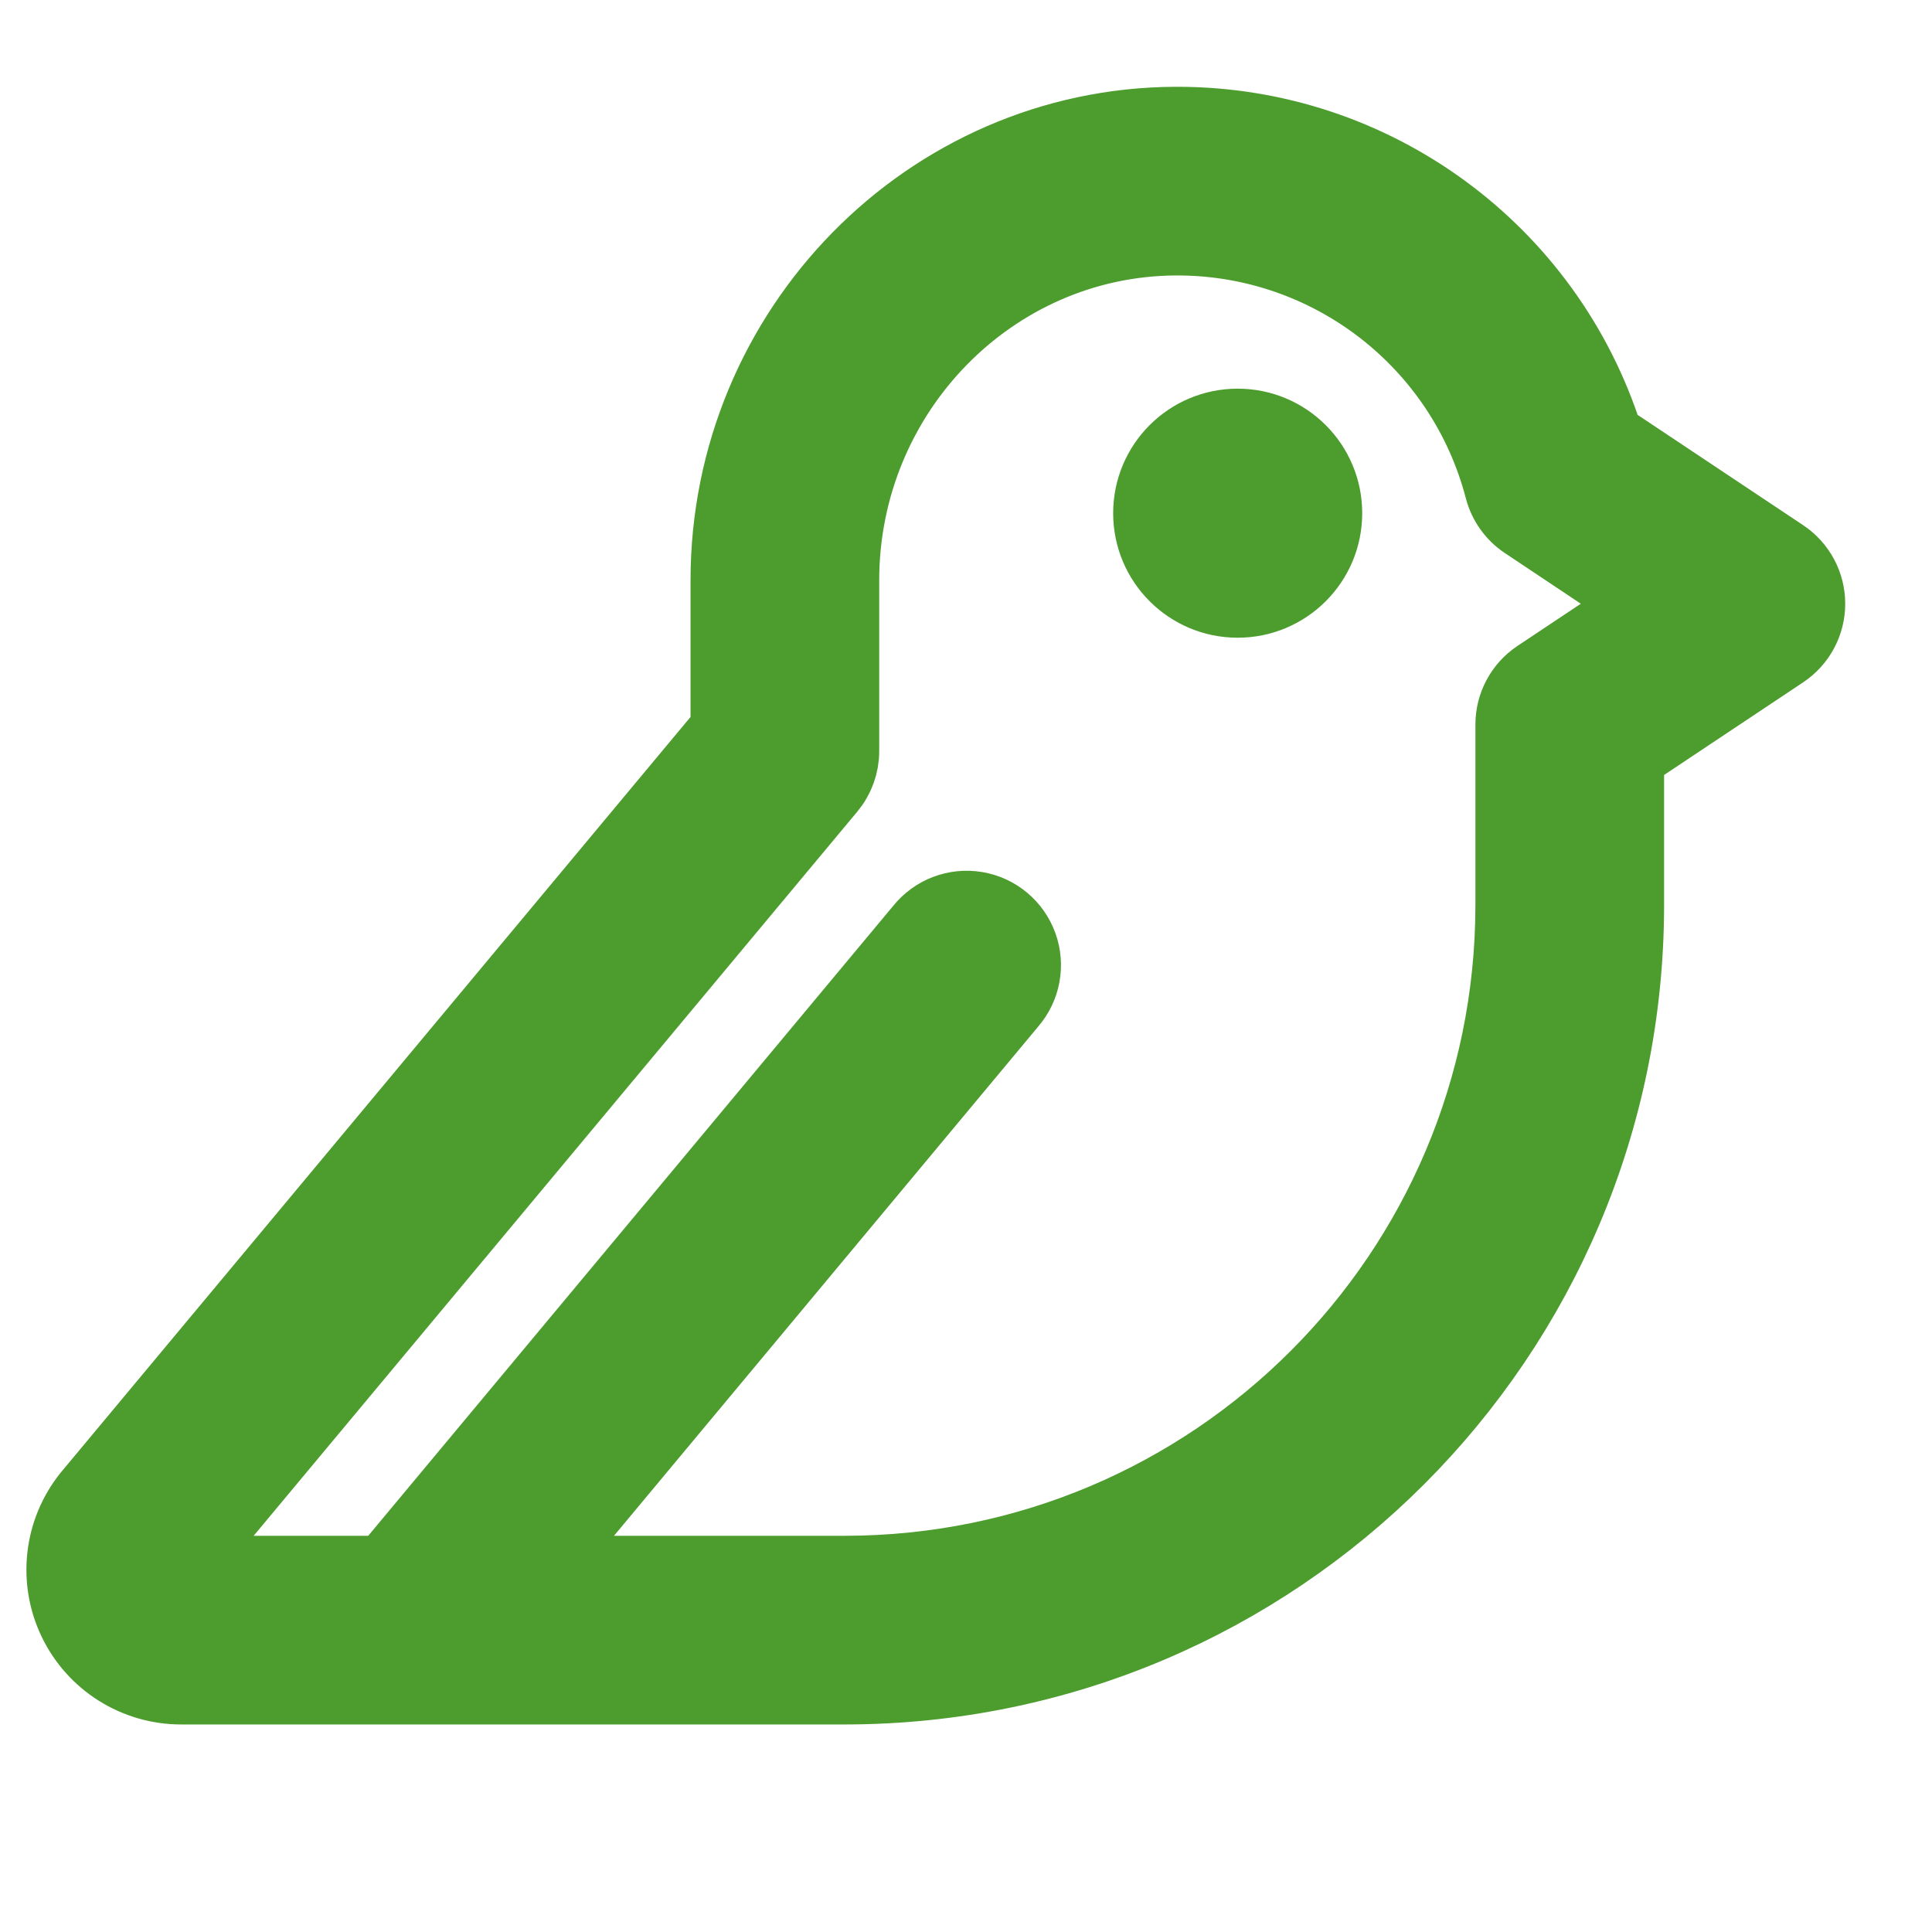
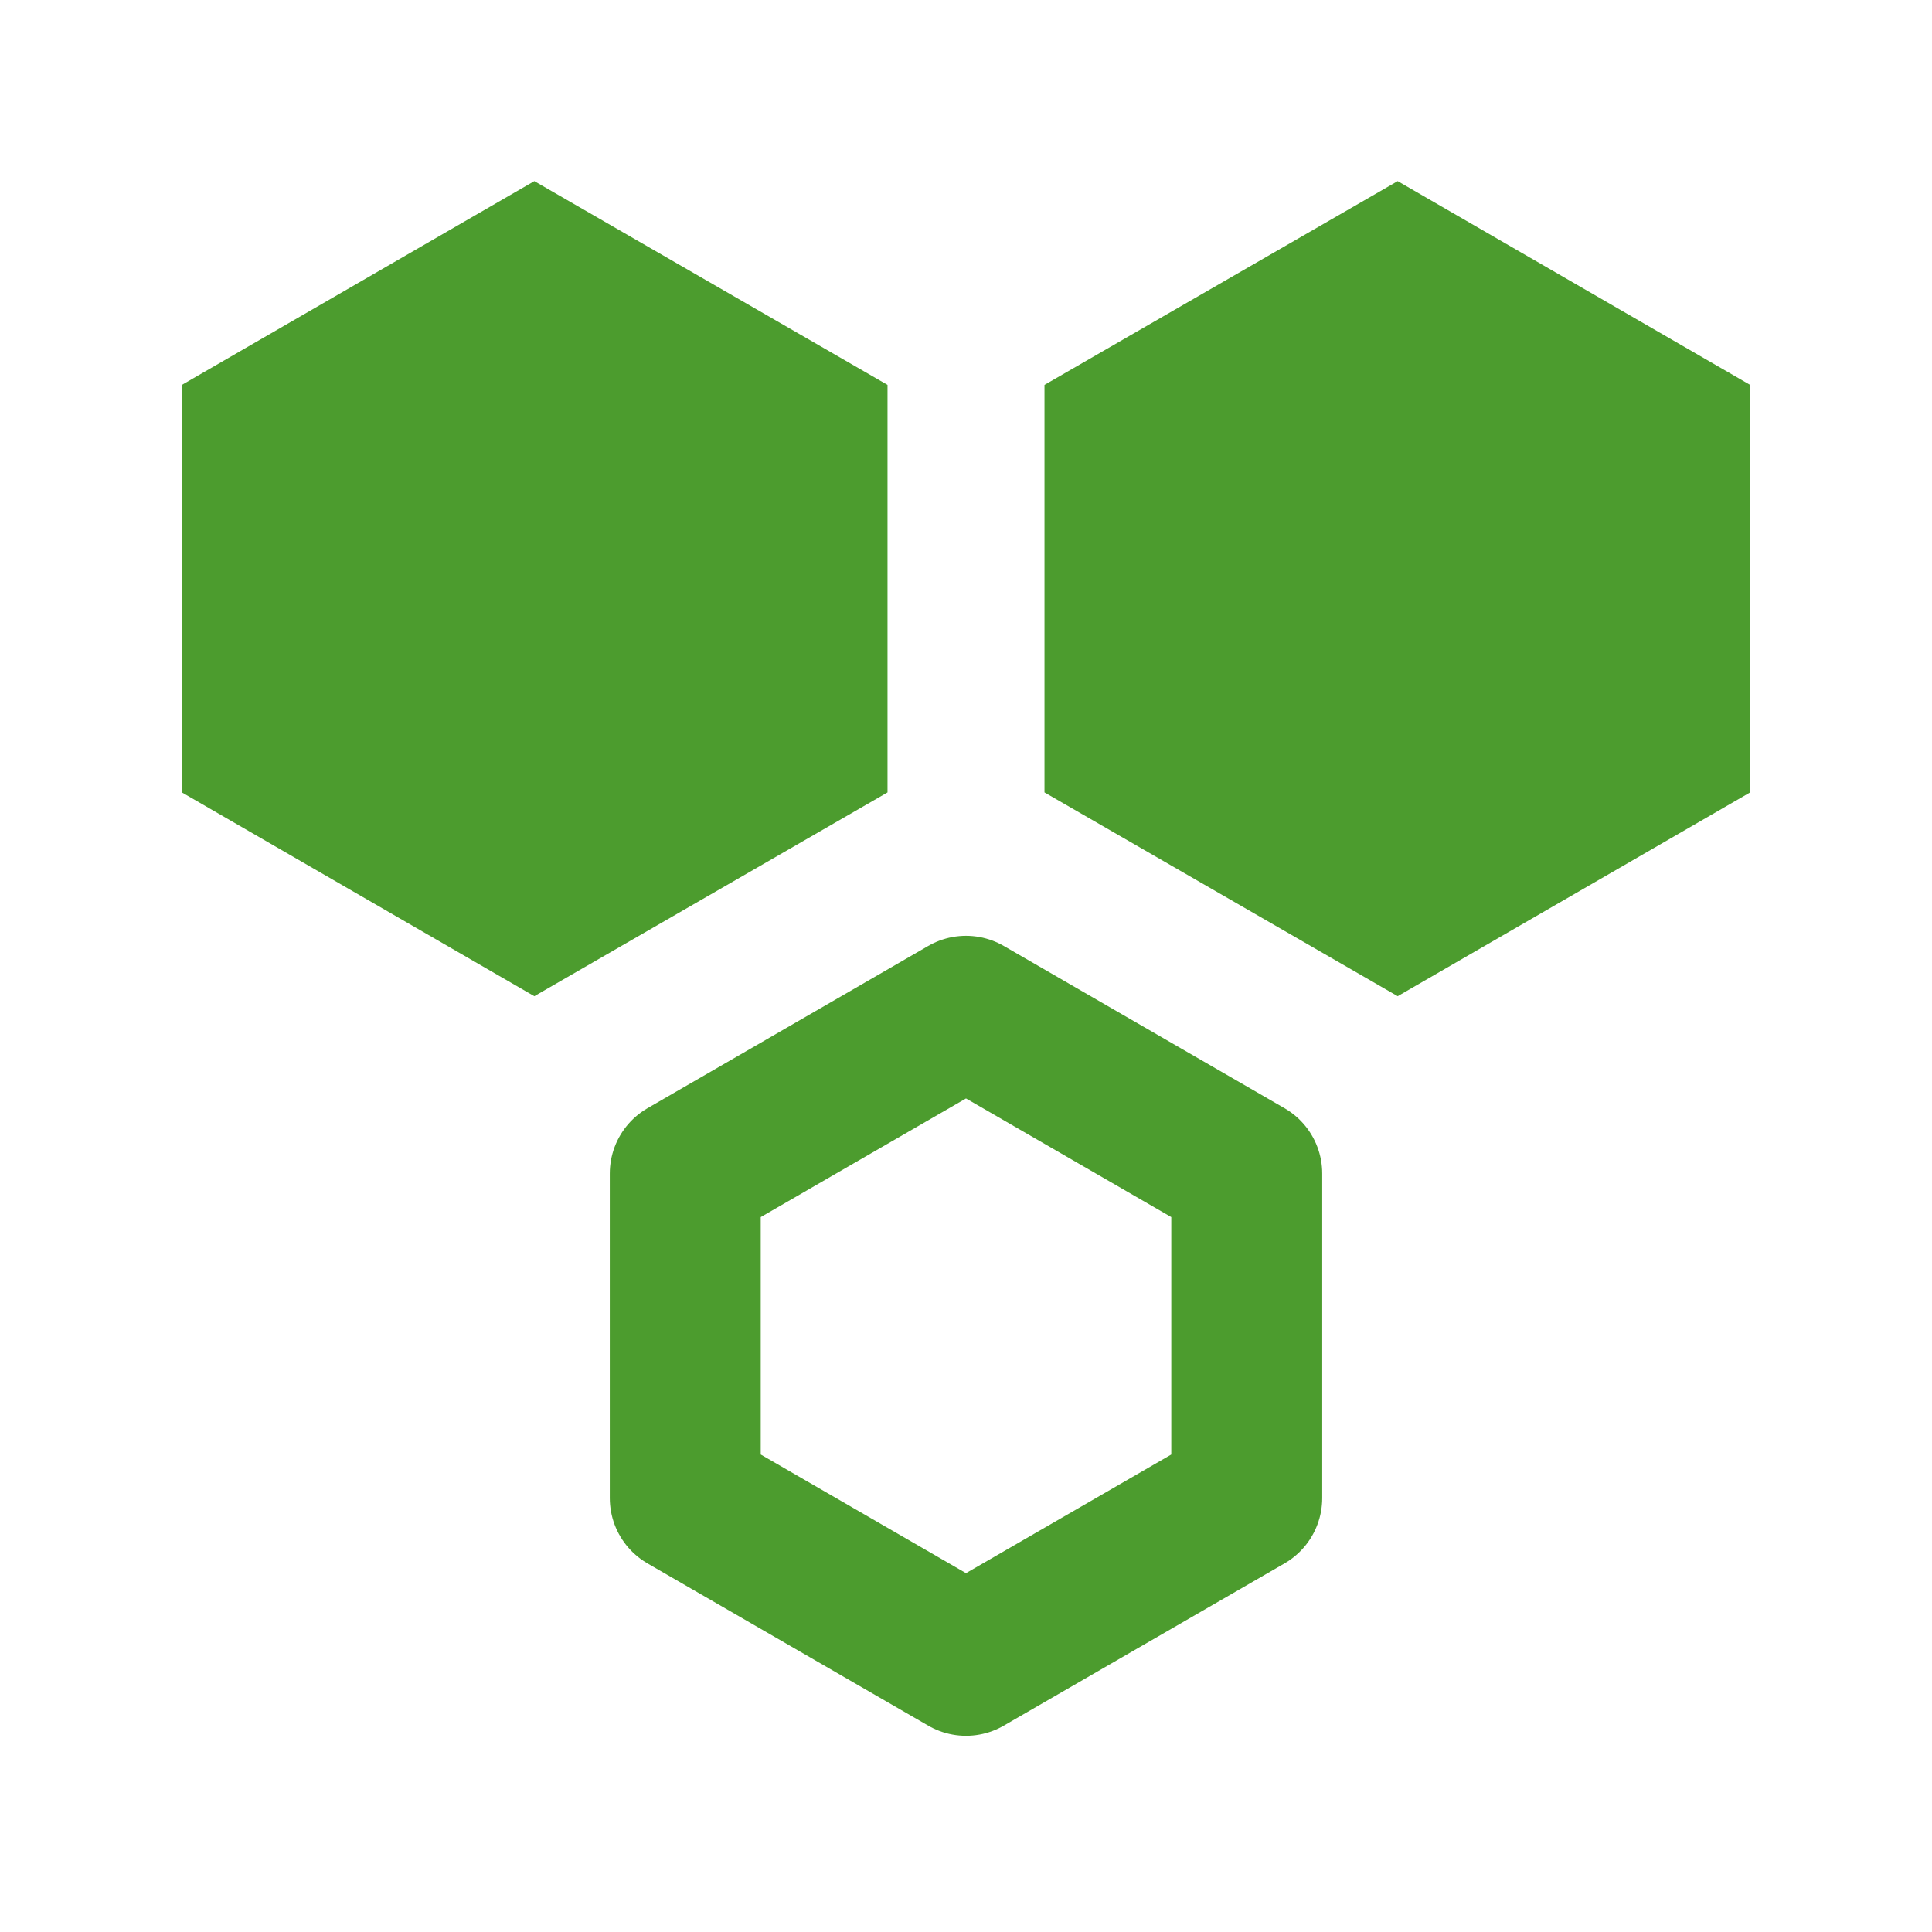
<svg xmlns="http://www.w3.org/2000/svg" viewBox="0 0 256 256" role="img" aria-label="BioFrontier SC">
-   <path d="M176,68a12,12,0,1,1-12-12A12,12,0,0,1,176,68Zm64,12a8,8,0,0,1-3.56,6.66L216,100.28V120A104.11,104.11,0,0,1,112,224H24a16,16,0,0,1-12.49-26l.1-.12L96,96.63V76.89C96,43.47,122.79,16.16,155.71,16H156a60,60,0,0,1,57.21,41.86l23.23,15.48A8,8,0,0,1,240,80Zm-22.42,0L201.9,69.54a8,8,0,0,1-3.31-4.64A44,44,0,0,0,156,32h-.22C131.64,32.12,112,52.25,112,76.89V99.52a8,8,0,0,1-1.85,5.13L24,208h26.9l70.94-85.12a8,8,0,1,1,12.29,10.24L71.75,208H112a88.1,88.1,0,0,0,88-88V96a8,8,0,0,1,3.56-6.66Z" fill="#4c9c2e" stroke="#4c9c2e" stroke-width="9" stroke-linejoin="round" />
+   <polygon points="70.8,24.0 117.6,51.0 117.6,105.0 70.8,132.0 24.1,105.0 24.1,51.0" fill="#4c9c2e" />
+   <polygon points="185.2,24.0 231.9,51.0 231.9,105.0 185.2,132.0 138.4,105.0 138.4,51.0" fill="#4c9c2e" />
+   <polygon points="128.0,134.0 165.2,155.5 165.2,198.5 128.0,220.0 90.8,198.5 90.8,155.5" fill="none" stroke="#4c9c2e" stroke-width="20" stroke-linejoin="round" />
</svg>
